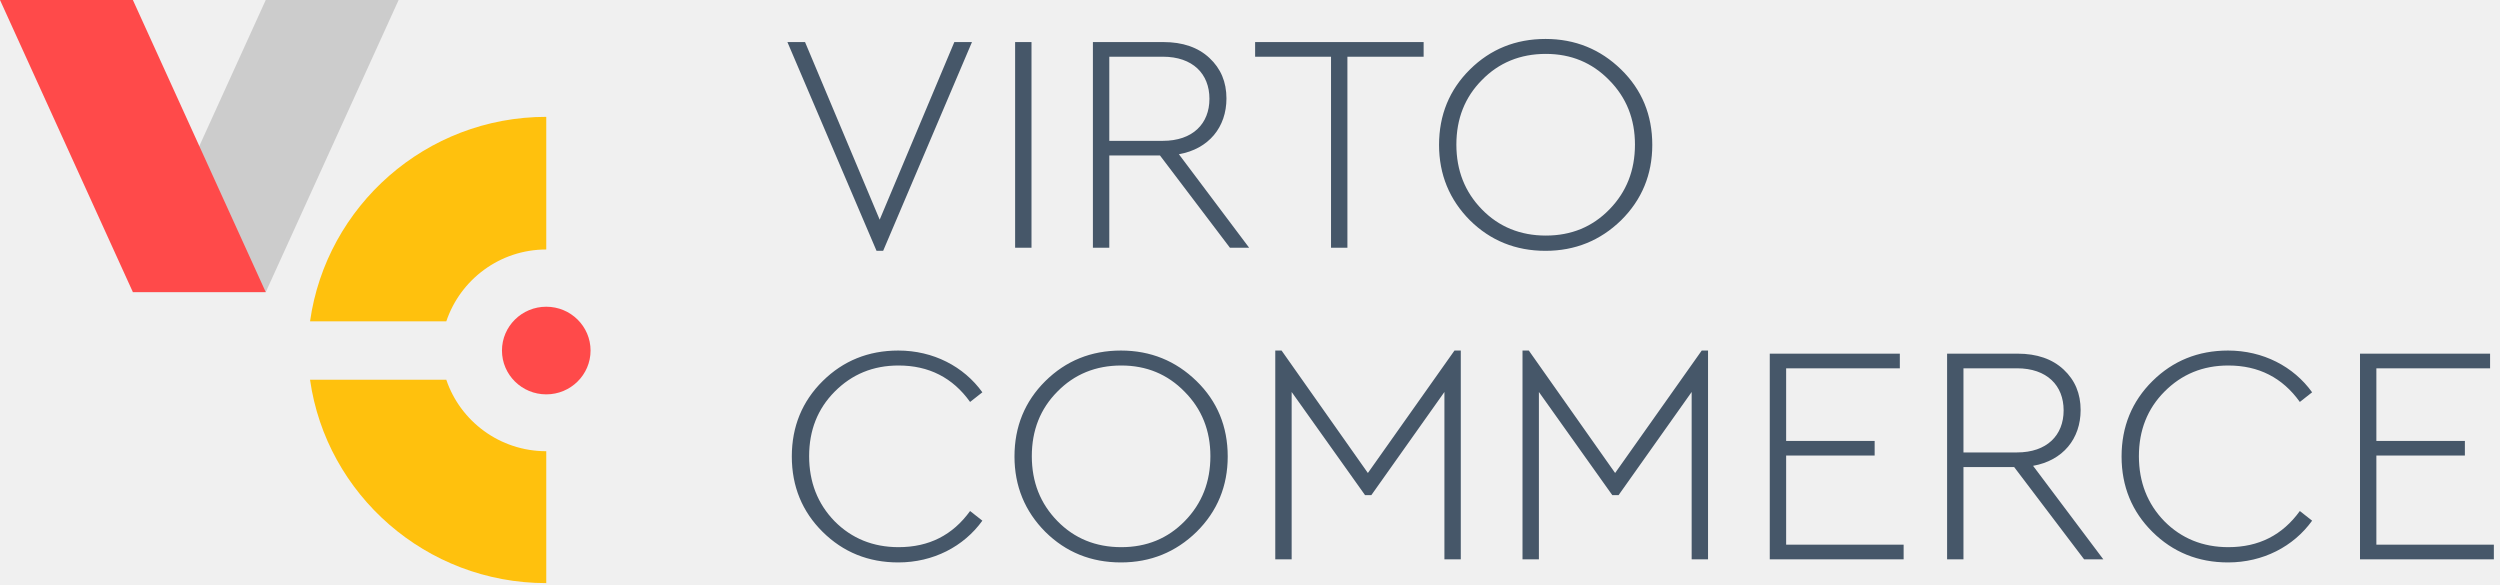
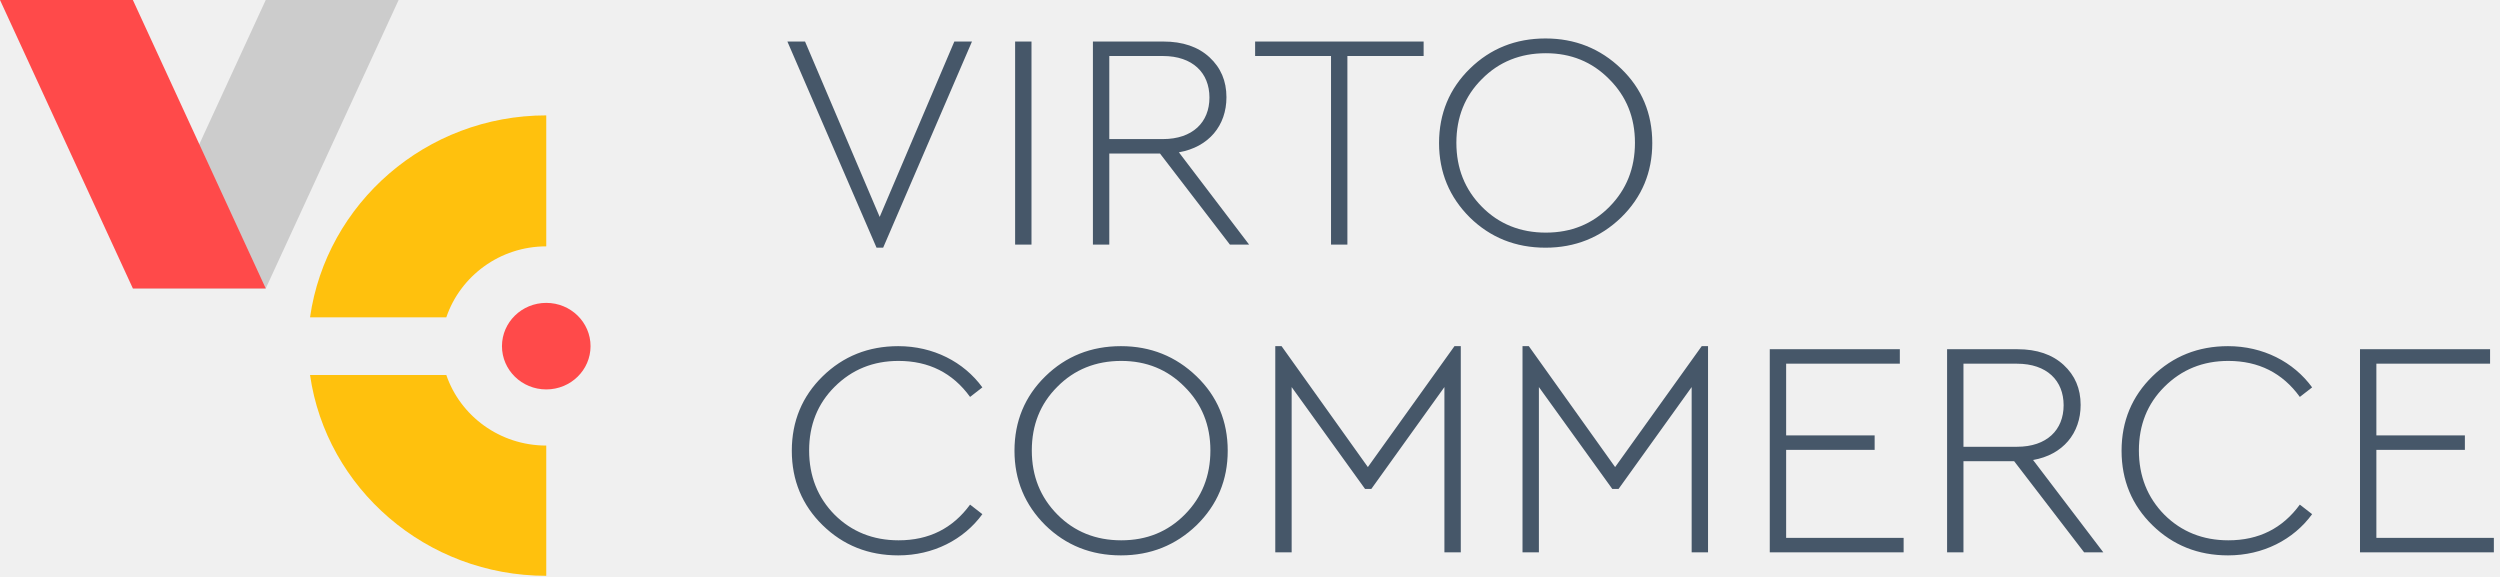
- <svg xmlns="http://www.w3.org/2000/svg" width="184" height="43" viewBox="0 0 184 43" fill="none">
-   <path fill-rule="evenodd" clip-rule="evenodd" d="M19.559 0L9.78 21.5H19.559L29.339 0H19.559Z" fill="#CCCCCC" />
-   <path fill-rule="evenodd" clip-rule="evenodd" d="M0 0L9.78 21.5H19.559L9.78 0H0Z" fill="#FF4A4A" />
-   <path fill-rule="evenodd" clip-rule="evenodd" d="M43.465 25.8C43.465 27.581 42.005 29.025 40.205 29.025C38.404 29.025 36.945 27.581 36.945 25.8C36.945 24.019 38.404 22.575 40.205 22.575C42.005 22.575 43.465 24.019 43.465 25.8Z" fill="#FF4A4A" />
-   <path fill-rule="evenodd" clip-rule="evenodd" d="M32.848 27.95H22.819C24.015 36.396 31.354 42.917 40.205 42.917V33.209C36.783 33.209 33.877 31.001 32.848 27.95Z" fill="#FFC10D" />
-   <path fill-rule="evenodd" clip-rule="evenodd" d="M32.848 23.65C33.877 20.582 36.783 18.362 40.205 18.362V8.6C31.354 8.6 24.015 15.157 22.819 23.65H32.848Z" fill="#FFC10D" />
-   <path fill-rule="evenodd" clip-rule="evenodd" d="M64.745 16.168L70.239 3.096H71.537L65 18.461H64.513L57.953 3.096H59.251L64.745 16.168ZM74.713 3.096H75.918V18.232H74.713V3.096ZM86.767 11.352L91.936 18.232H90.522L85.376 11.444H81.644V18.232H80.438V3.096H85.631C87.045 3.096 88.181 3.486 89.015 4.266C89.85 5.045 90.267 6.031 90.267 7.247C90.267 9.357 88.969 10.962 86.767 11.352ZM85.585 4.174H81.644V10.366H85.585C87.787 10.366 89.015 9.105 89.015 7.27C89.015 5.435 87.787 4.174 85.585 4.174ZM92.377 3.096H104.779V4.174H99.169V18.232H97.963V4.174H92.377V3.096ZM113.75 2.867C115.929 2.867 117.783 3.623 119.313 5.114C120.843 6.605 121.608 8.462 121.608 10.664C121.608 12.843 120.843 14.7 119.313 16.214C117.783 17.704 115.929 18.461 113.75 18.461C111.547 18.461 109.693 17.704 108.186 16.214C106.679 14.7 105.914 12.843 105.914 10.664C105.914 8.462 106.679 6.605 108.186 5.114C109.693 3.623 111.547 2.867 113.75 2.867ZM113.773 3.967C111.895 3.967 110.319 4.61 109.067 5.894C107.815 7.155 107.189 8.738 107.189 10.641C107.189 12.544 107.815 14.127 109.067 15.411C110.319 16.695 111.895 17.338 113.773 17.338C115.651 17.338 117.204 16.695 118.455 15.411C119.707 14.127 120.333 12.544 120.333 10.641C120.333 8.761 119.707 7.178 118.432 5.894C117.18 4.61 115.627 3.967 113.773 3.967ZM66.112 25.8C68.686 25.8 70.934 26.97 72.302 28.873L71.398 29.584C70.123 27.795 68.361 26.901 66.136 26.901C64.258 26.901 62.705 27.543 61.43 28.827C60.178 30.088 59.552 31.671 59.552 33.574C59.552 35.478 60.178 37.083 61.43 38.367C62.682 39.629 64.258 40.271 66.136 40.271C68.384 40.271 70.123 39.377 71.398 37.611L72.302 38.322C70.934 40.225 68.686 41.395 66.112 41.395C63.91 41.395 62.056 40.638 60.549 39.147C59.042 37.657 58.277 35.799 58.277 33.597C58.277 31.396 59.042 29.538 60.549 28.047C62.056 26.557 63.91 25.8 66.112 25.8ZM82.501 25.8C84.681 25.8 86.535 26.557 88.065 28.047C89.595 29.538 90.36 31.396 90.36 33.597C90.36 35.776 89.595 37.634 88.065 39.147C86.535 40.638 84.681 41.395 82.501 41.395C80.299 41.395 78.445 40.638 76.938 39.147C75.431 37.634 74.666 35.776 74.666 33.597C74.666 31.396 75.431 29.538 76.938 28.047C78.445 26.557 80.299 25.8 82.501 25.8ZM82.525 26.901C80.647 26.901 79.071 27.543 77.819 28.827C76.567 30.088 75.941 31.671 75.941 33.574C75.941 35.478 76.567 37.06 77.819 38.344C79.071 39.629 80.647 40.271 82.525 40.271C84.402 40.271 85.956 39.629 87.207 38.344C88.459 37.06 89.085 35.478 89.085 33.574C89.085 31.694 88.459 30.111 87.184 28.827C85.932 27.543 84.379 26.901 82.525 26.901ZM100.676 34.813L107.05 25.8H107.514V41.165H106.309V28.85L100.931 36.441H100.467L95.066 28.85V41.165H93.86V25.8H94.324L100.676 34.813ZM118.873 34.813L125.247 25.8H125.711V41.165H124.506V28.85L119.128 36.441H118.664L113.263 28.85V41.165H112.057V25.8H112.521L118.873 34.813ZM130.255 26.029H139.828V27.107H131.46V32.451H137.974V33.529H131.46V40.087H140.107V41.165H130.255V26.029ZM149.634 34.285L154.803 41.165H153.389L148.243 34.377H144.511V41.165H143.306V26.029H148.498C149.912 26.029 151.048 26.419 151.883 27.199C152.717 27.979 153.134 28.965 153.134 30.18C153.134 32.29 151.836 33.895 149.634 34.285ZM148.452 27.107H144.511V33.299H148.452C150.654 33.299 151.883 32.038 151.883 30.203C151.883 28.369 150.654 27.107 148.452 27.107ZM163.983 25.8C166.556 25.8 168.805 26.97 170.172 28.873L169.268 29.584C167.993 27.795 166.232 26.901 164.006 26.901C162.129 26.901 160.576 27.543 159.301 28.827C158.049 30.088 157.423 31.671 157.423 33.574C157.423 35.478 158.049 37.083 159.301 38.367C160.552 39.629 162.129 40.271 164.006 40.271C166.255 40.271 167.993 39.377 169.268 37.611L170.172 38.322C168.805 40.225 166.556 41.395 163.983 41.395C161.781 41.395 159.926 40.638 158.42 39.147C156.913 37.657 156.148 35.799 156.148 33.597C156.148 31.396 156.913 29.538 158.42 28.047C159.926 26.557 161.781 25.8 163.983 25.8ZM173.696 26.029H183.27V27.107H174.901V32.451H181.415V33.529H174.901V40.087H183.548V41.165H173.696V26.029Z" fill="#465769" />
+ <svg xmlns="http://www.w3.org/2000/svg" width="169" height="39" viewBox="0 0 169 39" fill="none">
+   <g clip-path="url(#clip0_3421_89329)">
+     <path fill-rule="evenodd" clip-rule="evenodd" d="M17.964 0L8.982 19.5H17.964L26.947 0H17.964Z" fill="#CCCCCC" />
+     <path fill-rule="evenodd" clip-rule="evenodd" d="M0 0L8.982 19.5H17.965L8.982 0H0Z" fill="#FF4A4A" />
+     <path fill-rule="evenodd" clip-rule="evenodd" d="M39.921 23.4C39.921 25.016 38.581 26.325 36.927 26.325C35.273 26.325 33.933 25.016 33.933 23.4C33.933 21.785 35.273 20.475 36.927 20.475C38.581 20.475 39.921 21.785 39.921 23.4Z" fill="#FF4A4A" />
+     <path fill-rule="evenodd" clip-rule="evenodd" d="M30.171 25.35H20.959C22.057 33.01 28.798 38.925 36.927 38.925V30.12C33.784 30.12 31.115 28.117 30.171 25.35Z" fill="#FFC10D" />
+     <path fill-rule="evenodd" clip-rule="evenodd" d="M30.171 21.45C31.115 18.668 33.784 16.654 36.927 16.654V7.8C28.798 7.8 22.057 13.747 20.959 21.45H30.171Z" fill="#FFC10D" />
+     <path fill-rule="evenodd" clip-rule="evenodd" d="M59.467 14.664L64.513 2.808H65.705L59.701 16.744H59.254L53.228 2.808H54.421L59.467 14.664ZM68.622 2.808H69.729V16.536H68.622V2.808ZM79.693 10.296L84.441 16.536H83.143L78.416 10.379H74.988V16.536H73.881V2.808H78.65C79.949 2.808 80.992 3.162 81.759 3.869C82.525 4.576 82.908 5.47 82.908 6.573C82.908 8.486 81.716 9.942 79.693 10.296ZM78.608 3.786H74.988V9.402H78.608C80.63 9.402 81.759 8.258 81.759 6.594C81.759 4.93 80.63 3.786 78.608 3.786ZM84.846 2.808H96.237V3.786H91.084V16.536H89.977V3.786H84.846V2.808ZM104.477 2.6C106.478 2.6 108.181 3.286 109.586 4.638C110.992 5.99 111.694 7.675 111.694 9.672C111.694 11.648 110.992 13.333 109.586 14.706C108.181 16.058 106.478 16.744 104.477 16.744C102.454 16.744 100.751 16.058 99.367 14.706C97.983 13.333 97.28 11.648 97.28 9.672C97.28 7.675 97.983 5.99 99.367 4.638C100.751 3.286 102.454 2.6 104.477 2.6ZM104.498 3.598C102.773 3.598 101.325 4.181 100.176 5.346C99.026 6.49 98.451 7.925 98.451 9.651C98.451 11.378 99.026 12.813 100.176 13.978C101.325 15.142 102.773 15.725 104.498 15.725C106.222 15.725 107.649 15.142 108.799 13.978C109.948 12.813 110.523 11.378 110.523 9.651C110.523 7.946 109.948 6.51 108.777 5.346C107.628 4.181 106.201 3.598 104.498 3.598ZM60.723 23.4C63.086 23.4 65.151 24.461 66.408 26.187L65.577 26.832C64.406 25.21 62.788 24.398 60.744 24.398C59.02 24.398 57.593 24.981 56.422 26.146C55.272 27.29 54.697 28.725 54.697 30.451C54.697 32.178 55.272 33.634 56.422 34.798C57.572 35.942 59.02 36.525 60.744 36.525C62.809 36.525 64.406 35.714 65.577 34.112L66.408 34.757C65.151 36.483 63.086 37.544 60.723 37.544C58.7 37.544 56.997 36.858 55.613 35.506C54.229 34.154 53.526 32.469 53.526 30.472C53.526 28.475 54.229 26.79 55.613 25.438C56.997 24.086 58.7 23.4 60.723 23.4ZM75.776 23.4C77.777 23.4 79.481 24.086 80.886 25.438C82.291 26.79 82.994 28.475 82.994 30.472C82.994 32.448 82.291 34.133 80.886 35.506C79.481 36.858 77.777 37.544 75.776 37.544C73.753 37.544 72.05 36.858 70.666 35.506C69.282 34.133 68.579 32.448 68.579 30.472C68.579 28.475 69.282 26.79 70.666 25.438C72.05 24.086 73.753 23.4 75.776 23.4ZM75.797 24.398C74.073 24.398 72.625 24.981 71.475 26.146C70.325 27.29 69.75 28.725 69.75 30.451C69.75 32.178 70.325 33.613 71.475 34.778C72.625 35.942 74.073 36.525 75.797 36.525C77.522 36.525 78.948 35.942 80.098 34.778C81.248 33.613 81.823 32.178 81.823 30.451C81.823 28.746 81.248 27.31 80.077 26.146C78.927 24.981 77.5 24.398 75.797 24.398ZM92.468 31.574L98.323 23.4H98.749V37.336H97.642V26.166L92.702 33.051H92.277L87.316 26.166V37.336H86.209V23.4H86.634L92.468 31.574ZM109.182 31.574L115.037 23.4H115.463V37.336H114.356V26.166L109.416 33.051H108.99L104.029 26.166V37.336H102.922V23.4H103.348L109.182 31.574ZM119.636 23.608H128.429V24.586H120.743V29.432H126.726V30.41H120.743V36.358H128.685V37.336H119.636V23.608ZM137.436 31.096L142.183 37.336H140.885L136.158 31.179H132.73V37.336H131.623V23.608H136.392C137.691 23.608 138.734 23.962 139.501 24.669C140.267 25.376 140.651 26.27 140.651 27.373C140.651 29.286 139.458 30.742 137.436 31.096ZM136.35 24.586H132.73V30.202H136.35C138.372 30.202 139.501 29.058 139.501 27.394C139.501 25.73 138.372 24.586 136.35 24.586ZM150.615 23.4C152.978 23.4 155.043 24.461 156.3 26.187L155.469 26.832C154.298 25.21 152.68 24.398 150.636 24.398C148.912 24.398 147.485 24.981 146.314 26.146C145.164 27.29 144.589 28.725 144.589 30.451C144.589 32.178 145.164 33.634 146.314 34.798C147.464 35.942 148.912 36.525 150.636 36.525C152.701 36.525 154.298 35.714 155.469 34.112L156.3 34.757C155.043 36.483 152.978 37.544 150.615 37.544C148.592 37.544 146.889 36.858 145.505 35.506C144.121 34.154 143.418 32.469 143.418 30.472C143.418 28.475 144.121 26.79 145.505 25.438C146.889 24.086 148.592 23.4 150.615 23.4ZM159.536 23.608H168.329V24.586H160.643V29.432H166.626V30.41H160.643V36.358H168.585V37.336H159.536V23.608Z" fill="#465769" />
+   </g>
+   <defs>
+     <clipPath id="clip0_3421_89329">
+       <rect width="169" height="39" fill="white" />
+     </clipPath>
+   </defs>
</svg>
